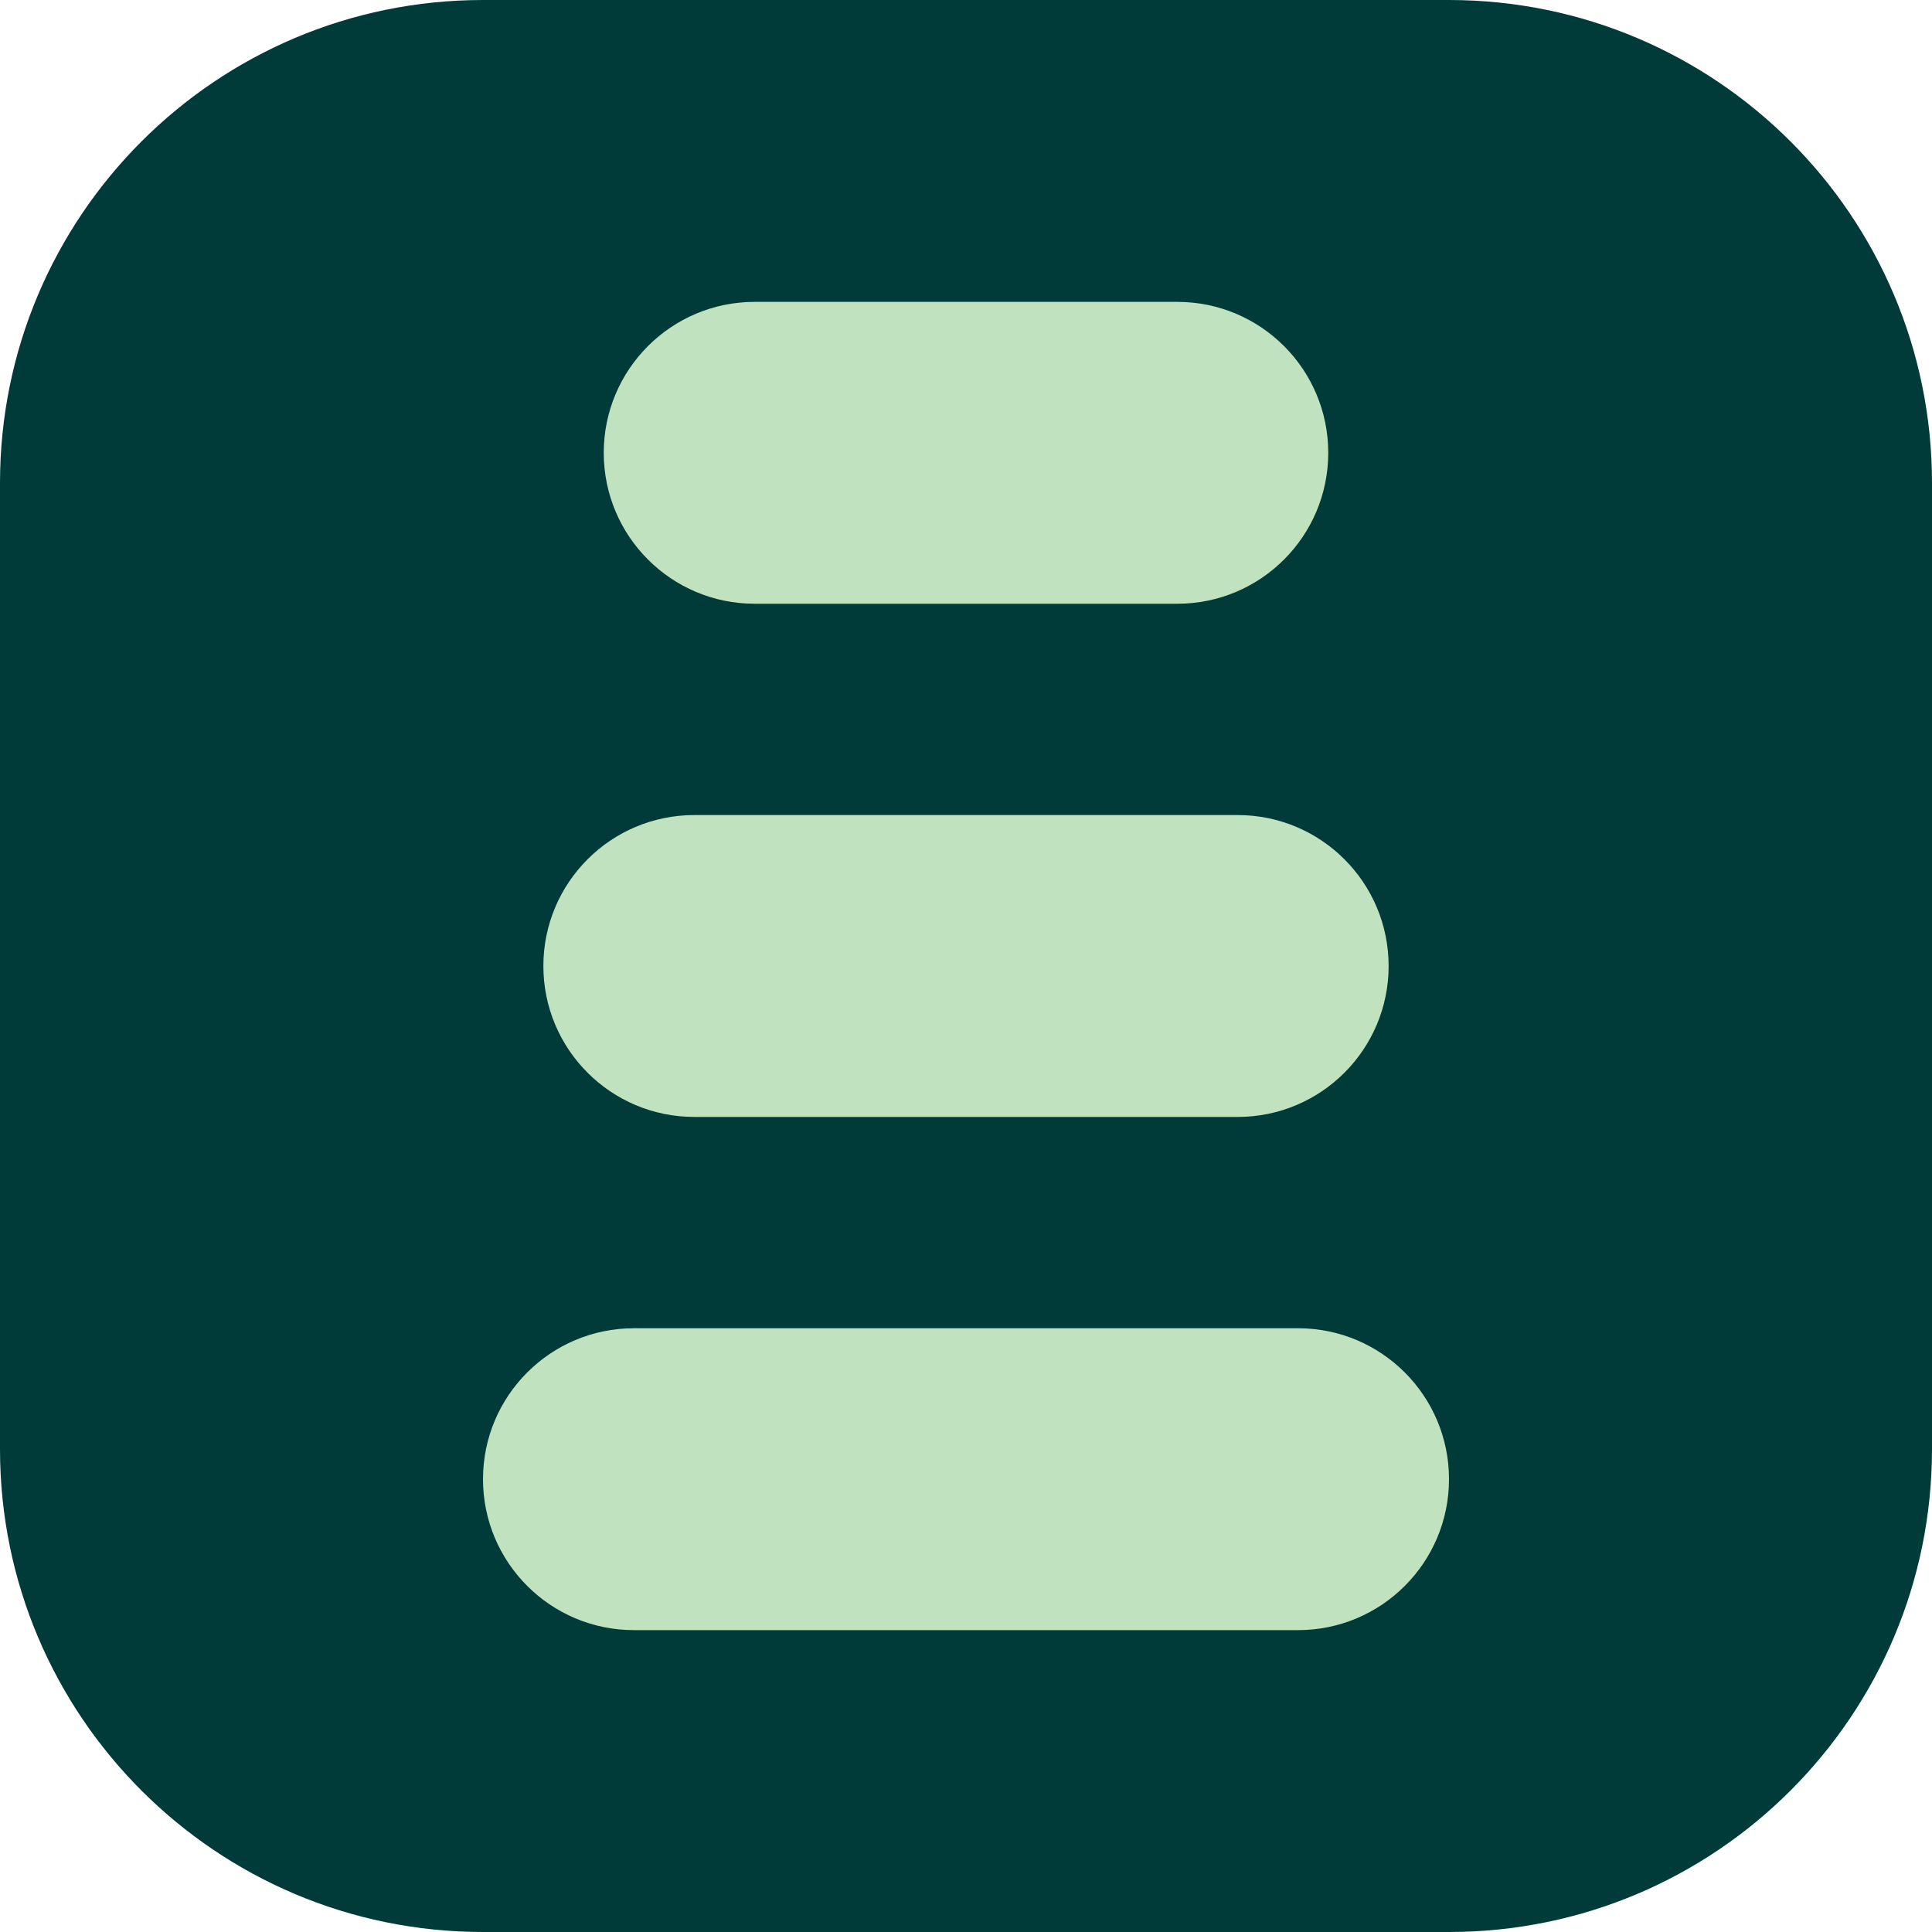
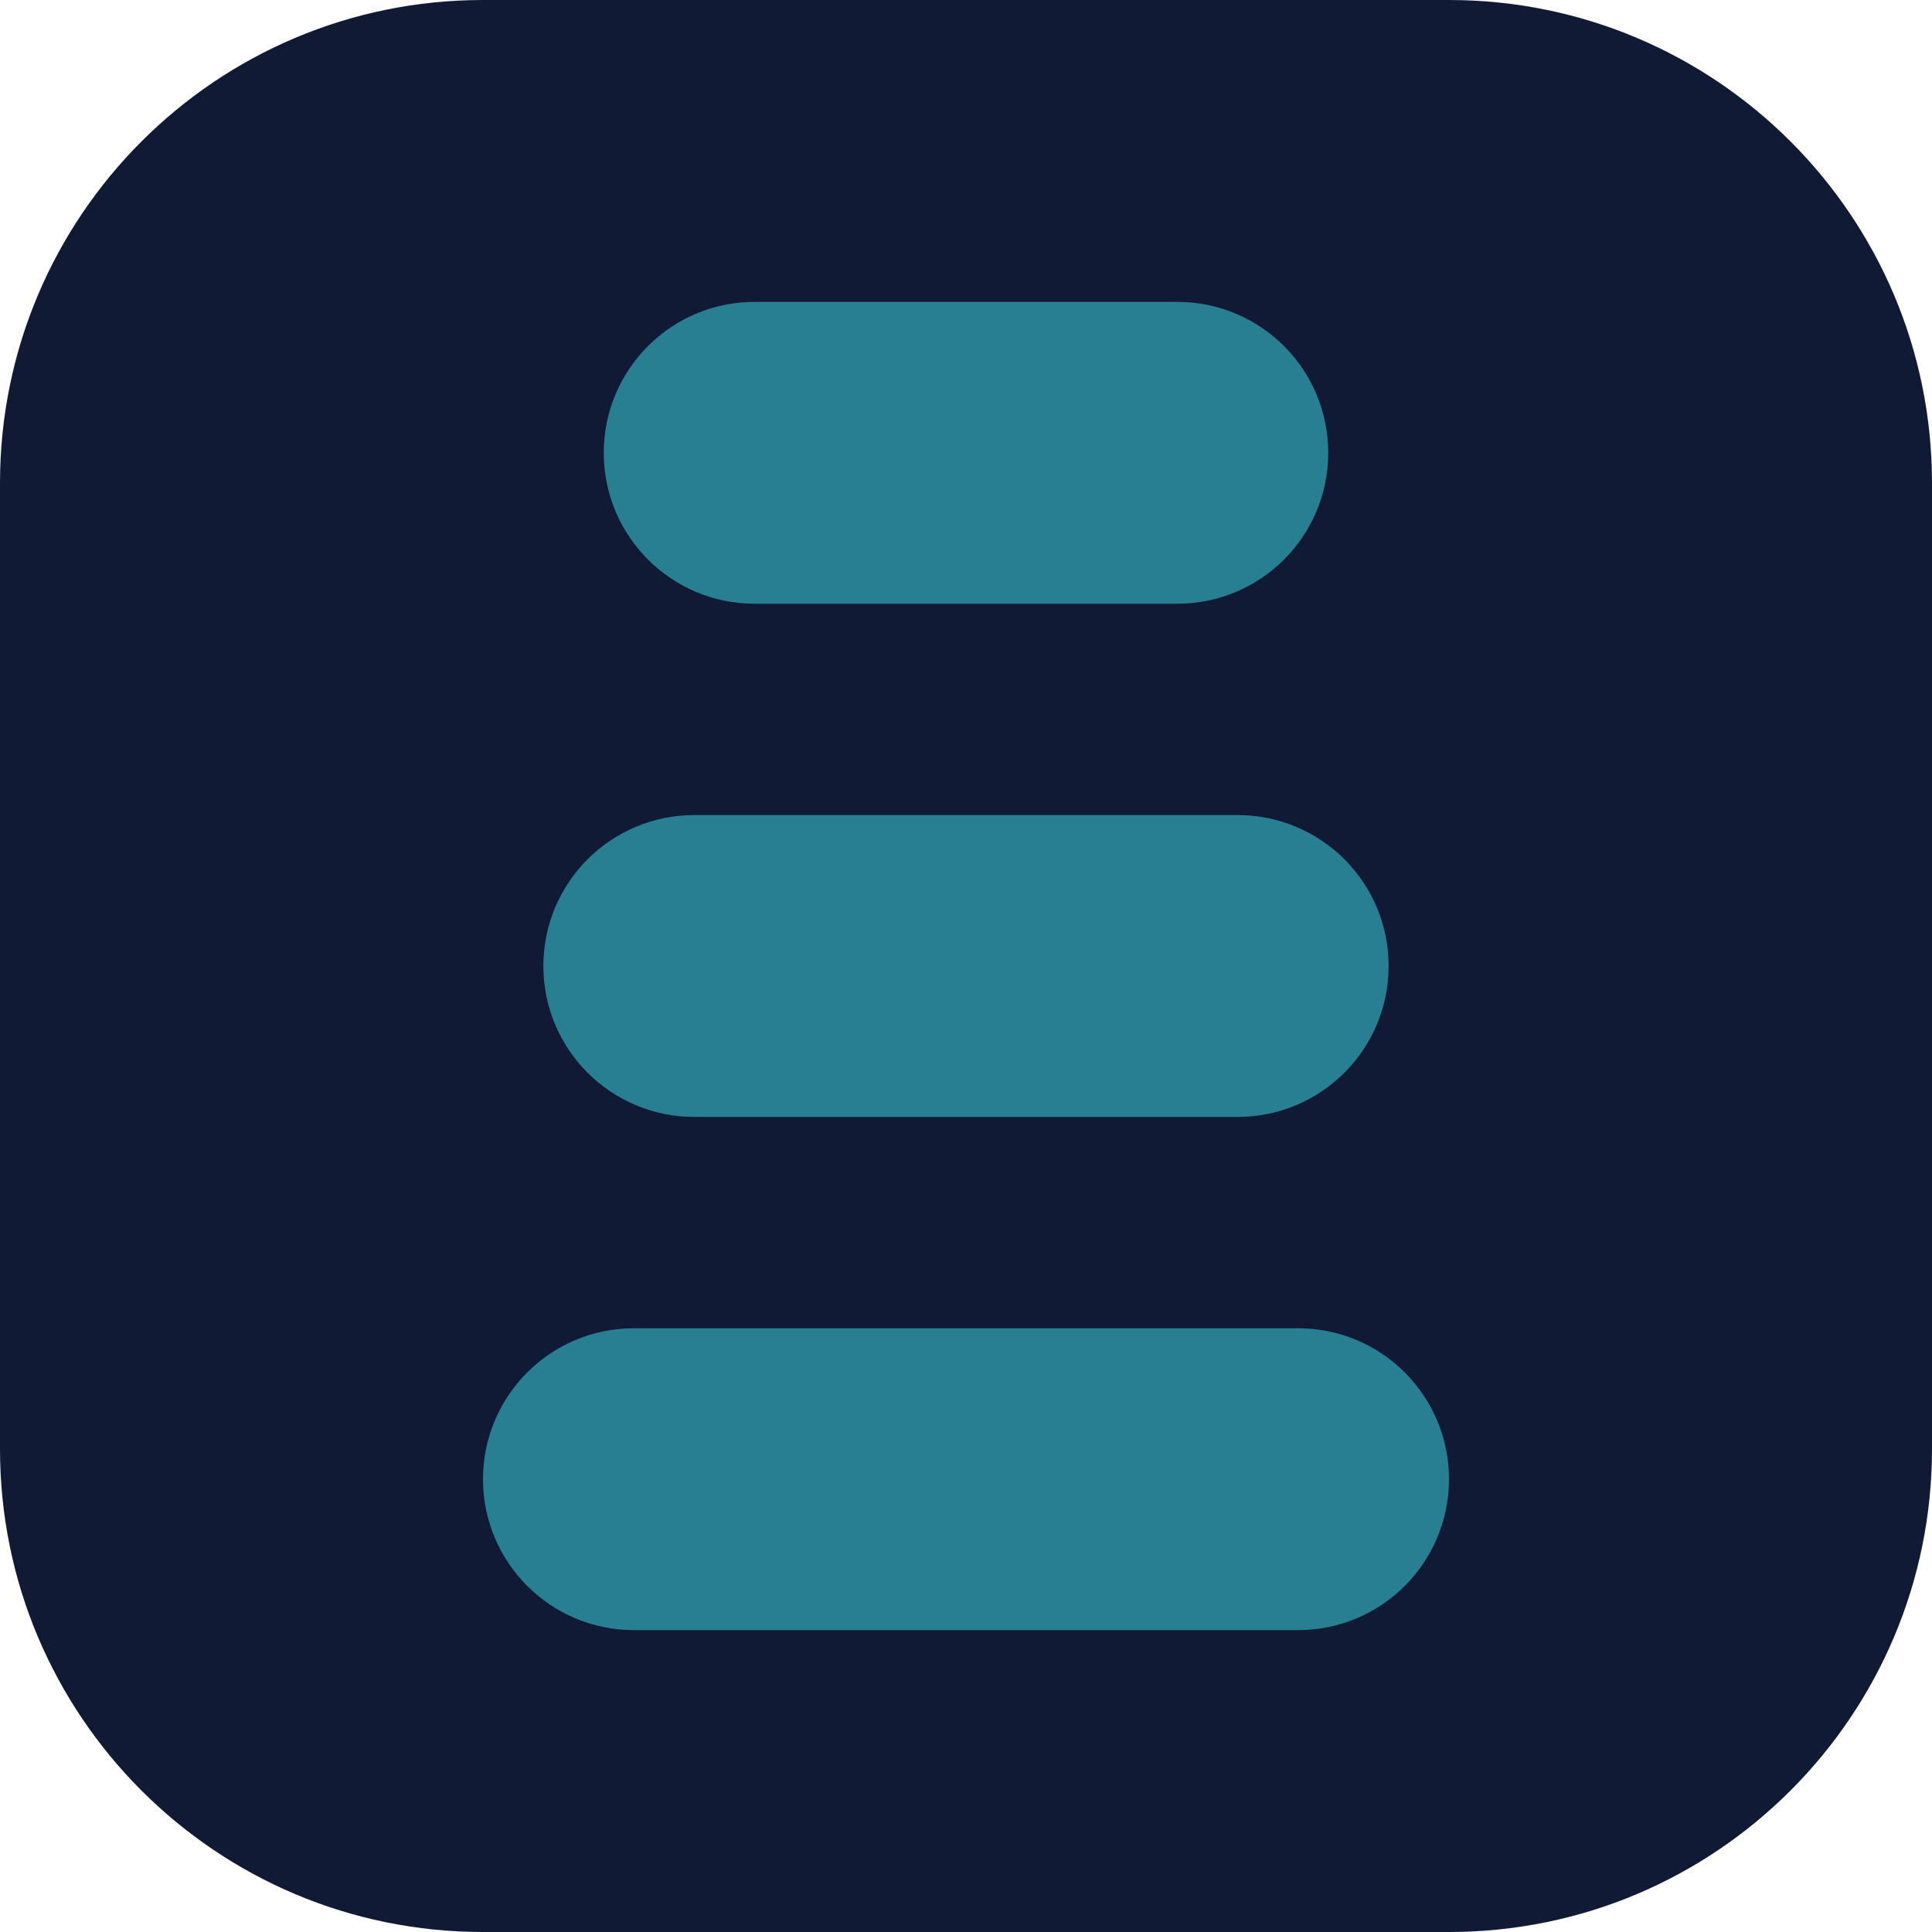
<svg xmlns="http://www.w3.org/2000/svg" viewBox="0 0 32 32">
-   <rect width="32" height="32" rx="8" fill="#003b39" />
-   <g fill="#c0e2bf">
+   <rect width="32" height="32" rx="8" fill="#101a35" />
+   <g fill="#287f91">
    <rect x="10" y="5" width="12" height="5" rx="2.5" />
    <rect x="9" y="13.5" width="14" height="5" rx="2.5" />
    <rect x="8" y="22" width="16" height="5" rx="2.5" />
  </g>
</svg>
